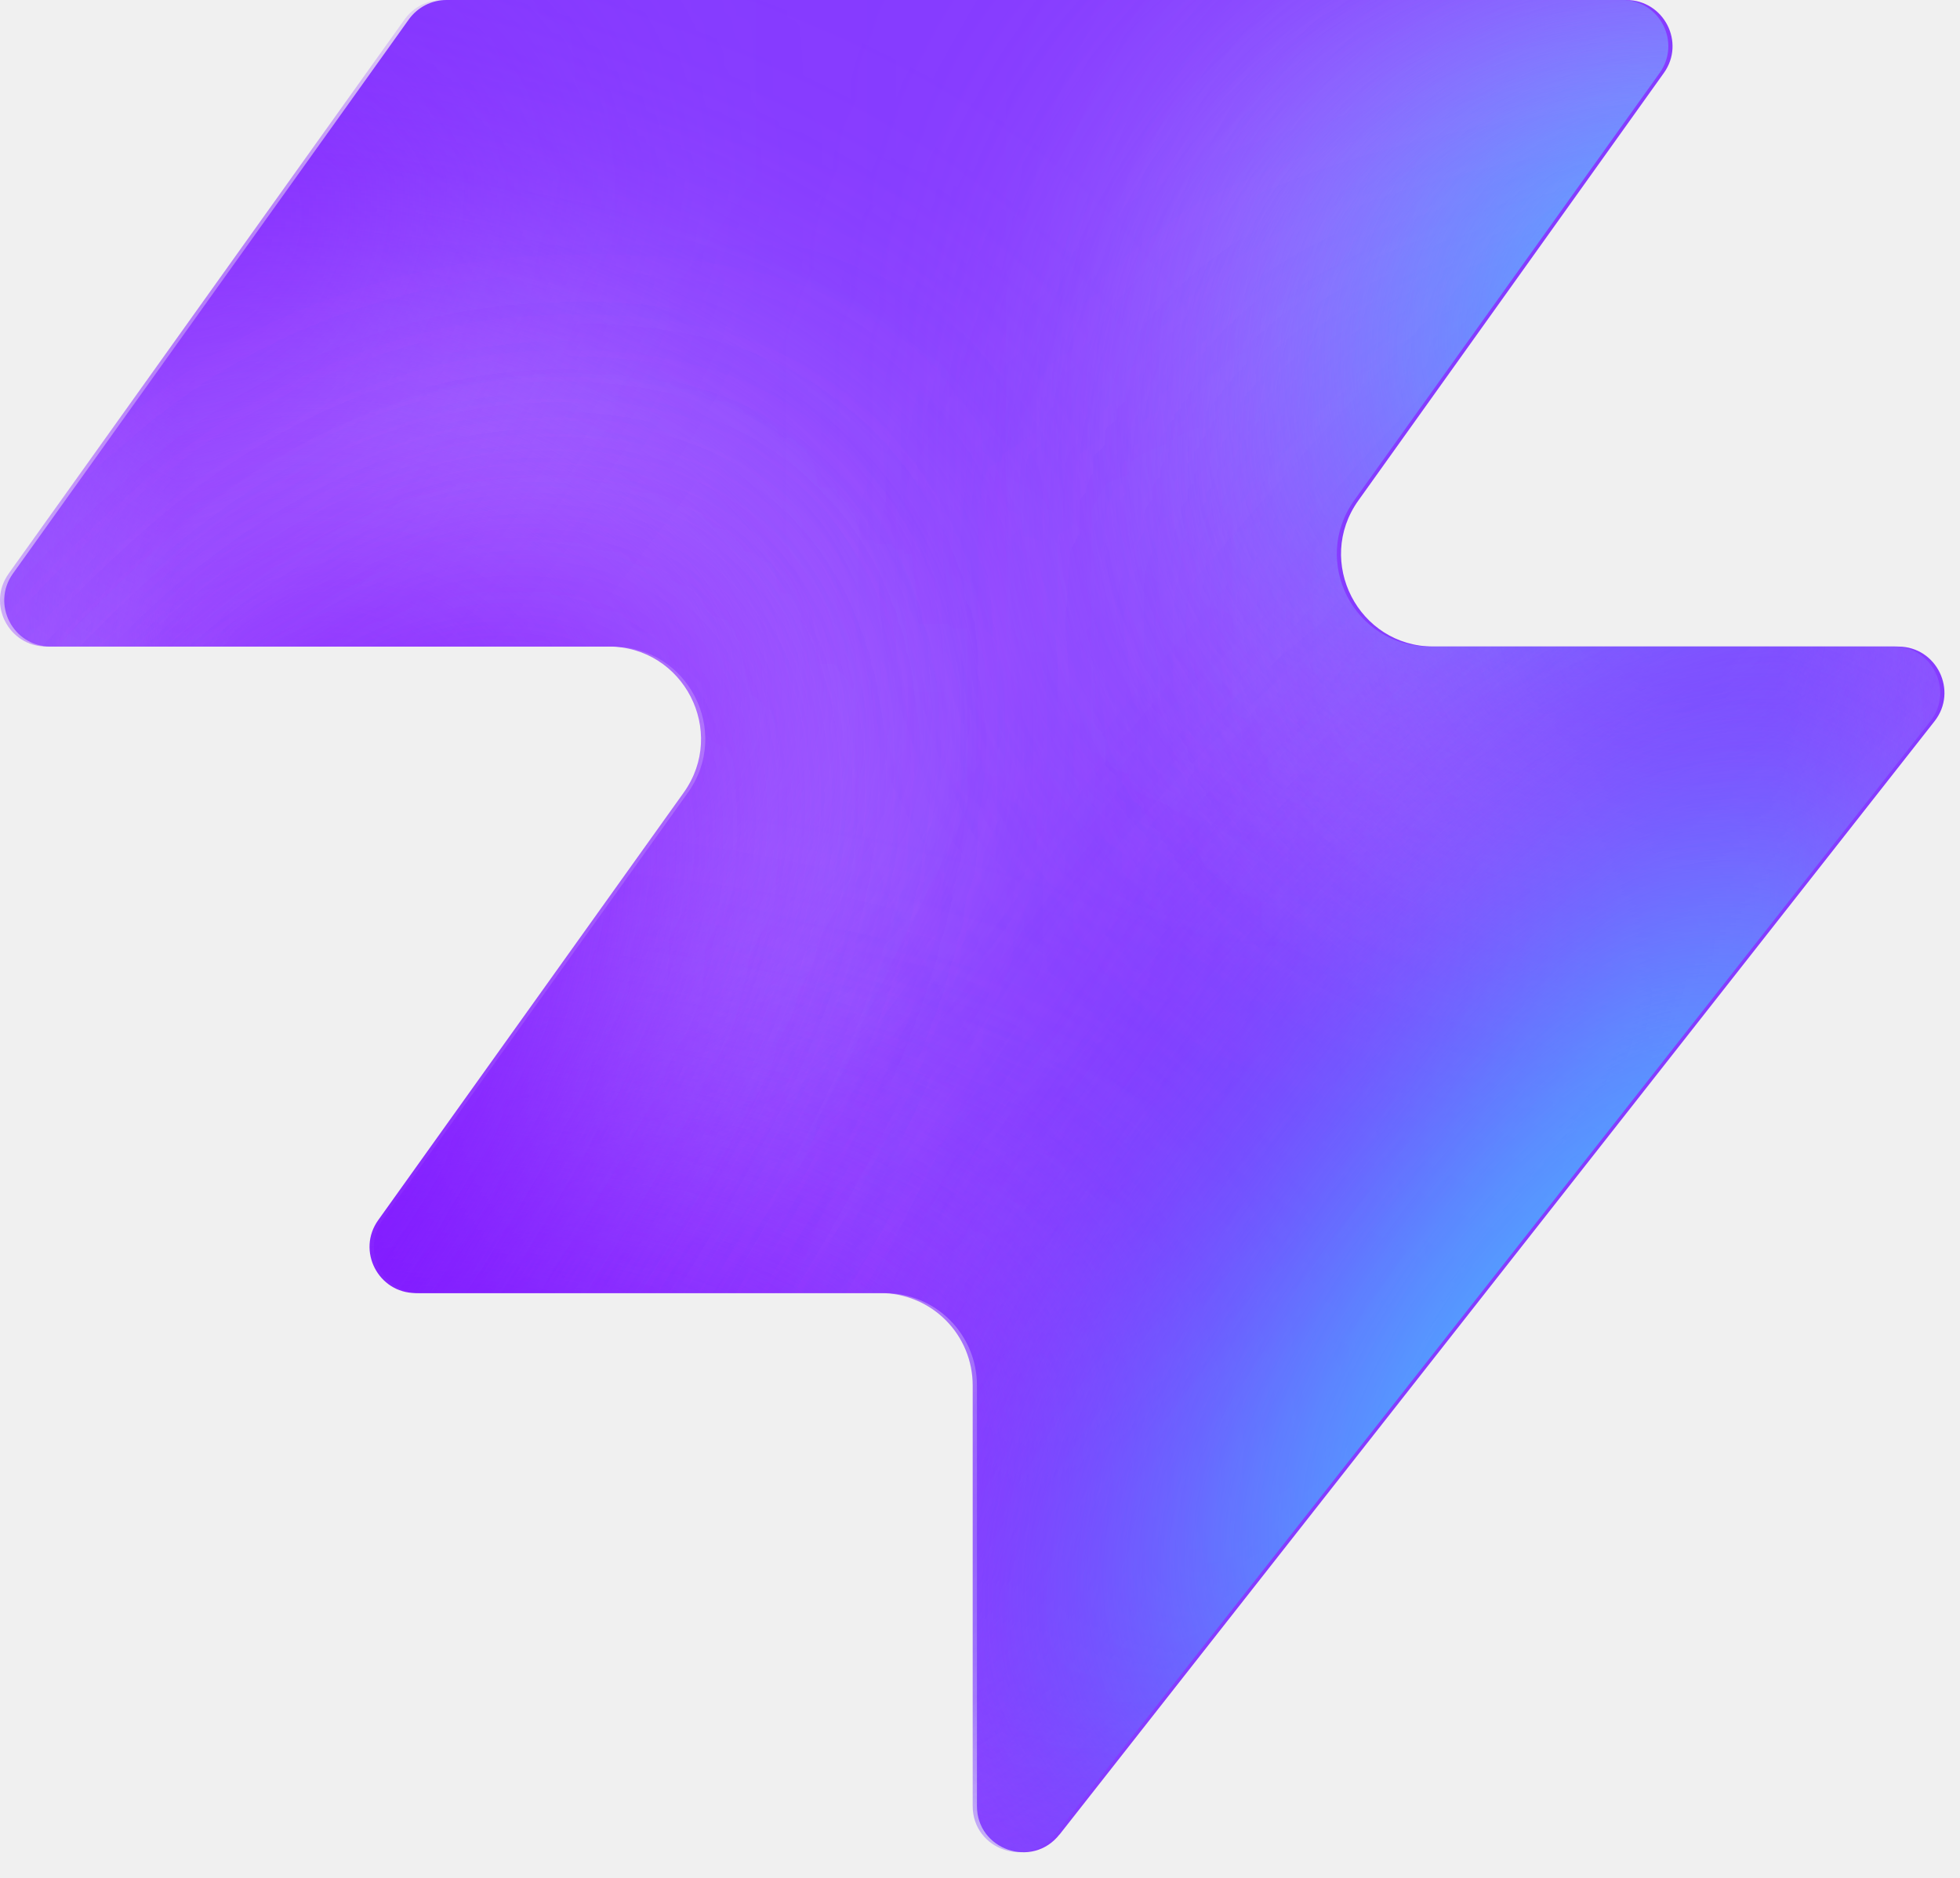
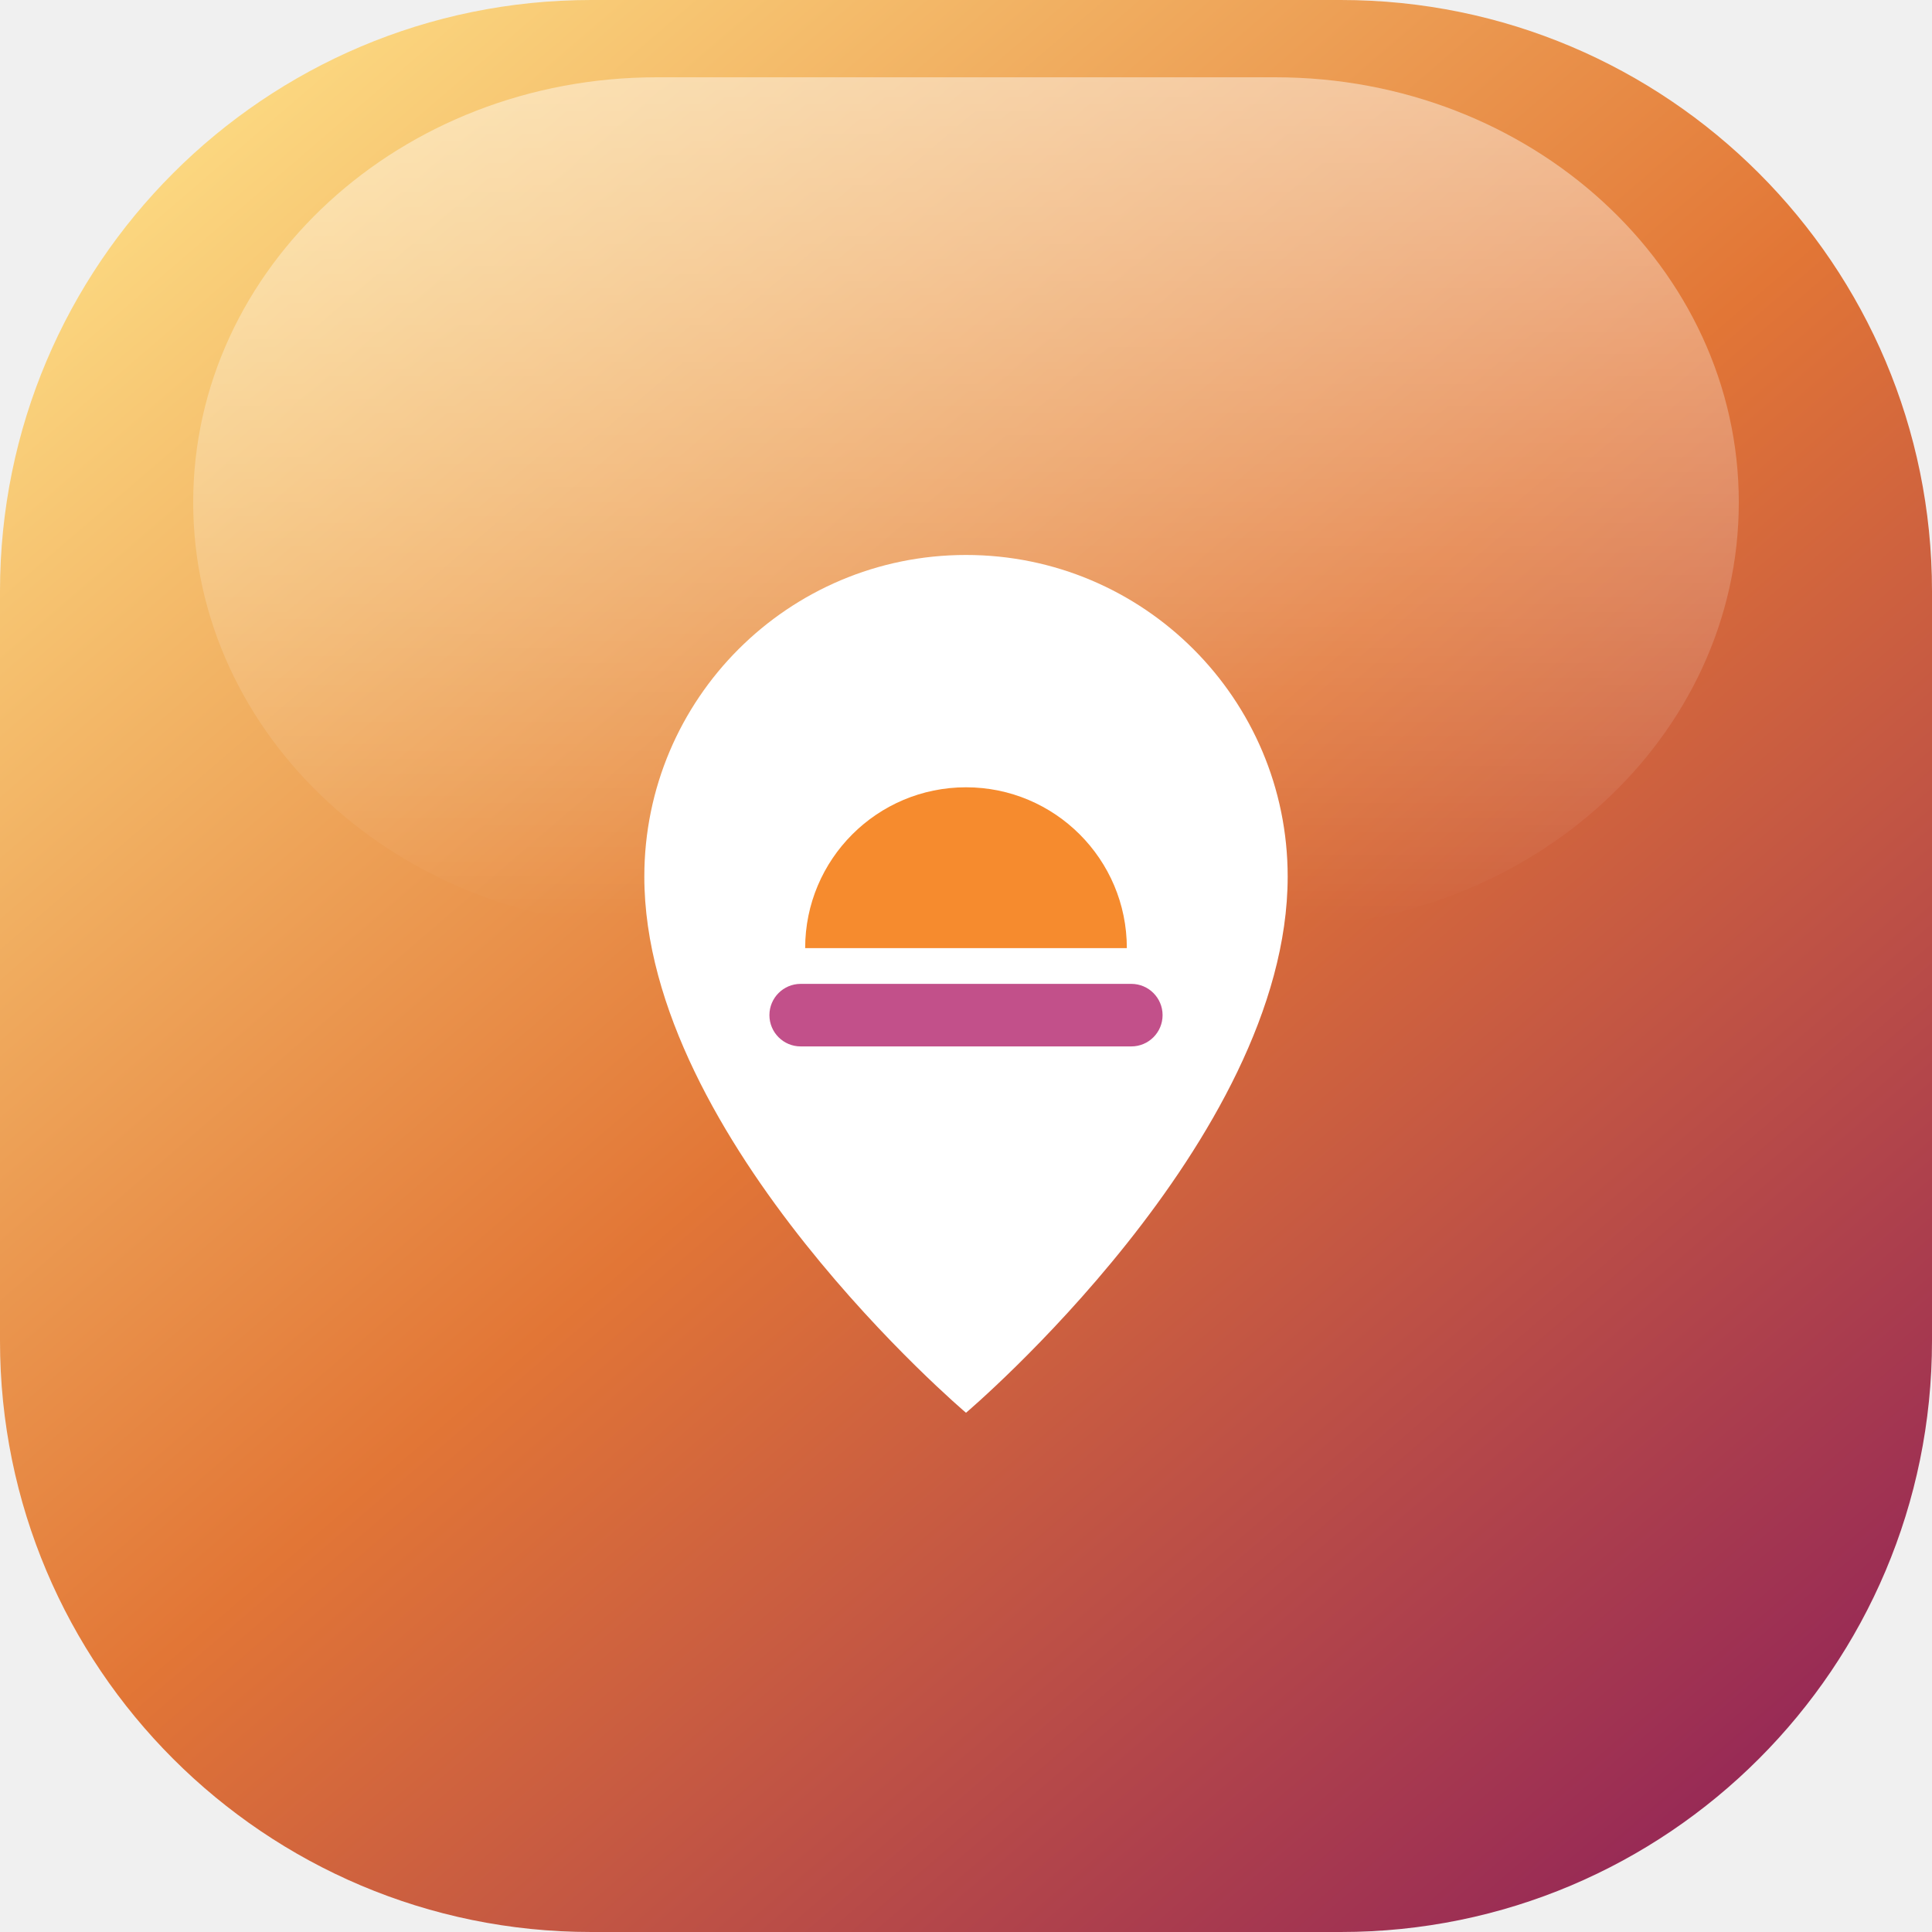
- <svg xmlns="http://www.w3.org/2000/svg" width="48" height="46" fill="none" viewBox="0 0 48 46">
-   <path fill="#863bff" d="M25.946 44.938c-.664.845-2.021.375-2.021-.698V33.937a2.26 2.26 0 0 0-2.262-2.262H10.287c-.92 0-1.456-1.04-.92-1.788l7.48-10.471c1.07-1.497 0-3.578-1.842-3.578H1.237c-.92 0-1.456-1.04-.92-1.788L10.013.474c.214-.297.556-.474.92-.474h28.894c.92 0 1.456 1.04.92 1.788l-7.48 10.471c-1.07 1.498 0 3.579 1.842 3.579h11.377c.943 0 1.473 1.088.89 1.83L25.947 44.94z" style="fill:#863bff;fill:color(display-p3 .525 .23 1);fill-opacity:1" />
-   <mask id="a" width="48" height="46" x="0" y="0" maskUnits="userSpaceOnUse" style="mask-type:alpha">
-     <path fill="#000" d="M25.842 44.938c-.664.844-2.021.375-2.021-.698V33.937a2.26 2.26 0 0 0-2.262-2.262H10.183c-.92 0-1.456-1.04-.92-1.788l7.48-10.471c1.07-1.498 0-3.579-1.842-3.579H1.133c-.92 0-1.456-1.04-.92-1.787L9.91.473c.214-.297.556-.474.92-.474h28.894c.92 0 1.456 1.04.92 1.788l-7.48 10.471c-1.07 1.498 0 3.578 1.842 3.578h11.377c.943 0 1.473 1.088.89 1.832L25.843 44.94z" style="fill:#000;fill-opacity:1" />
-   </mask>
-   <g mask="url(#a)">
-     <g filter="url(#b)">
-       <ellipse cx="5.508" cy="14.704" fill="#ede6ff" rx="5.508" ry="14.704" style="fill:#ede6ff;fill:color(display-p3 .927 .903 1);fill-opacity:1" transform="matrix(.00324 1 1 -.00324 -4.47 31.516)" />
-     </g>
-     <g filter="url(#c)">
-       <ellipse cx="10.399" cy="29.851" fill="#ede6ff" rx="10.399" ry="29.851" style="fill:#ede6ff;fill:color(display-p3 .927 .903 1);fill-opacity:1" transform="matrix(.00324 1 1 -.00324 -39.328 7.883)" />
-     </g>
-     <g filter="url(#d)">
-       <ellipse cx="5.508" cy="30.487" fill="#7e14ff" rx="5.508" ry="30.487" style="fill:#7e14ff;fill:color(display-p3 .492 .077 1);fill-opacity:1" transform="rotate(89.814 -25.913 -14.639)scale(1 -1)" />
-     </g>
-     <g filter="url(#e)">
-       <ellipse cx="5.508" cy="30.599" fill="#7e14ff" rx="5.508" ry="30.599" style="fill:#7e14ff;fill:color(display-p3 .492 .077 1);fill-opacity:1" transform="rotate(89.814 -32.644 -3.334)scale(1 -1)" />
-     </g>
-     <g filter="url(#f)">
-       <ellipse cx="5.508" cy="30.599" fill="#7e14ff" rx="5.508" ry="30.599" style="fill:#7e14ff;fill:color(display-p3 .492 .077 1);fill-opacity:1" transform="matrix(.00324 1 1 -.00324 -34.34 30.47)" />
-     </g>
-     <g filter="url(#g)">
-       <ellipse cx="14.072" cy="22.078" fill="#ede6ff" rx="14.072" ry="22.078" style="fill:#ede6ff;fill:color(display-p3 .927 .903 1);fill-opacity:1" transform="rotate(93.35 24.506 48.493)scale(-1 1)" />
-     </g>
-     <g filter="url(#h)">
-       <ellipse cx="3.47" cy="21.501" fill="#7e14ff" rx="3.47" ry="21.501" style="fill:#7e14ff;fill:color(display-p3 .492 .077 1);fill-opacity:1" transform="rotate(89.009 28.708 47.59)scale(-1 1)" />
-     </g>
-     <g filter="url(#i)">
-       <ellipse cx="3.47" cy="21.501" fill="#7e14ff" rx="3.47" ry="21.501" style="fill:#7e14ff;fill:color(display-p3 .492 .077 1);fill-opacity:1" transform="rotate(89.009 28.708 47.59)scale(-1 1)" />
-     </g>
-     <g filter="url(#j)">
-       <ellipse cx=".387" cy="8.972" fill="#7e14ff" rx="4.407" ry="29.108" style="fill:#7e14ff;fill:color(display-p3 .492 .077 1);fill-opacity:1" transform="rotate(39.51 .387 8.972)" />
-     </g>
-     <g filter="url(#k)">
-       <ellipse cx="47.523" cy="-6.092" fill="#7e14ff" rx="4.407" ry="29.108" style="fill:#7e14ff;fill:color(display-p3 .492 .077 1);fill-opacity:1" transform="rotate(37.892 47.523 -6.092)" />
-     </g>
-     <g filter="url(#l)">
-       <ellipse cx="41.412" cy="6.333" fill="#47bfff" rx="5.971" ry="9.665" style="fill:#47bfff;fill:color(display-p3 .28 .748 1);fill-opacity:1" transform="rotate(37.892 41.412 6.333)" />
-     </g>
-     <g filter="url(#m)">
-       <ellipse cx="-1.879" cy="38.332" fill="#7e14ff" rx="4.407" ry="29.108" style="fill:#7e14ff;fill:color(display-p3 .492 .077 1);fill-opacity:1" transform="rotate(37.892 -1.88 38.332)" />
-     </g>
-     <g filter="url(#n)">
-       <ellipse cx="-1.879" cy="38.332" fill="#7e14ff" rx="4.407" ry="29.108" style="fill:#7e14ff;fill:color(display-p3 .492 .077 1);fill-opacity:1" transform="rotate(37.892 -1.88 38.332)" />
-     </g>
-     <g filter="url(#o)">
-       <ellipse cx="35.651" cy="29.907" fill="#7e14ff" rx="4.407" ry="29.108" style="fill:#7e14ff;fill:color(display-p3 .492 .077 1);fill-opacity:1" transform="rotate(37.892 35.651 29.907)" />
-     </g>
-     <g filter="url(#p)">
-       <ellipse cx="38.418" cy="32.4" fill="#47bfff" rx="5.971" ry="15.297" style="fill:#47bfff;fill:color(display-p3 .28 .748 1);fill-opacity:1" transform="rotate(37.892 38.418 32.4)" />
-     </g>
-   </g>
+ <svg xmlns="http://www.w3.org/2000/svg" viewBox="0 0 100 100">
  <defs>
-     <filter id="b" width="60.045" height="41.654" x="-19.77" y="16.149" color-interpolation-filters="sRGB" filterUnits="userSpaceOnUse">
-       <feFlood flood-opacity="0" result="BackgroundImageFix" />
-       <feBlend in="SourceGraphic" in2="BackgroundImageFix" result="shape" />
-       <feGaussianBlur result="effect1_foregroundBlur_2002_17158" stdDeviation="7.659" />
-     </filter>
-     <filter id="c" width="90.34" height="51.437" x="-54.613" y="-7.533" color-interpolation-filters="sRGB" filterUnits="userSpaceOnUse">
-       <feFlood flood-opacity="0" result="BackgroundImageFix" />
-       <feBlend in="SourceGraphic" in2="BackgroundImageFix" result="shape" />
-       <feGaussianBlur result="effect1_foregroundBlur_2002_17158" stdDeviation="7.659" />
-     </filter>
-     <filter id="d" width="79.355" height="29.4" x="-49.64" y="2.03" color-interpolation-filters="sRGB" filterUnits="userSpaceOnUse">
-       <feFlood flood-opacity="0" result="BackgroundImageFix" />
-       <feBlend in="SourceGraphic" in2="BackgroundImageFix" result="shape" />
-       <feGaussianBlur result="effect1_foregroundBlur_2002_17158" stdDeviation="4.596" />
-     </filter>
-     <filter id="e" width="79.579" height="29.4" x="-45.045" y="20.029" color-interpolation-filters="sRGB" filterUnits="userSpaceOnUse">
-       <feFlood flood-opacity="0" result="BackgroundImageFix" />
-       <feBlend in="SourceGraphic" in2="BackgroundImageFix" result="shape" />
-       <feGaussianBlur result="effect1_foregroundBlur_2002_17158" stdDeviation="4.596" />
-     </filter>
-     <filter id="f" width="79.579" height="29.4" x="-43.513" y="21.178" color-interpolation-filters="sRGB" filterUnits="userSpaceOnUse">
-       <feFlood flood-opacity="0" result="BackgroundImageFix" />
-       <feBlend in="SourceGraphic" in2="BackgroundImageFix" result="shape" />
-       <feGaussianBlur result="effect1_foregroundBlur_2002_17158" stdDeviation="4.596" />
-     </filter>
-     <filter id="g" width="74.749" height="58.852" x="15.756" y="-17.901" color-interpolation-filters="sRGB" filterUnits="userSpaceOnUse">
-       <feFlood flood-opacity="0" result="BackgroundImageFix" />
-       <feBlend in="SourceGraphic" in2="BackgroundImageFix" result="shape" />
-       <feGaussianBlur result="effect1_foregroundBlur_2002_17158" stdDeviation="7.659" />
-     </filter>
-     <filter id="h" width="61.377" height="25.362" x="23.548" y="2.284" color-interpolation-filters="sRGB" filterUnits="userSpaceOnUse">
-       <feFlood flood-opacity="0" result="BackgroundImageFix" />
-       <feBlend in="SourceGraphic" in2="BackgroundImageFix" result="shape" />
-       <feGaussianBlur result="effect1_foregroundBlur_2002_17158" stdDeviation="4.596" />
-     </filter>
-     <filter id="i" width="61.377" height="25.362" x="23.548" y="2.284" color-interpolation-filters="sRGB" filterUnits="userSpaceOnUse">
-       <feFlood flood-opacity="0" result="BackgroundImageFix" />
-       <feBlend in="SourceGraphic" in2="BackgroundImageFix" result="shape" />
-       <feGaussianBlur result="effect1_foregroundBlur_2002_17158" stdDeviation="4.596" />
-     </filter>
-     <filter id="j" width="56.045" height="63.649" x="-27.636" y="-22.853" color-interpolation-filters="sRGB" filterUnits="userSpaceOnUse">
-       <feFlood flood-opacity="0" result="BackgroundImageFix" />
-       <feBlend in="SourceGraphic" in2="BackgroundImageFix" result="shape" />
-       <feGaussianBlur result="effect1_foregroundBlur_2002_17158" stdDeviation="4.596" />
-     </filter>
-     <filter id="k" width="54.814" height="64.646" x="20.116" y="-38.415" color-interpolation-filters="sRGB" filterUnits="userSpaceOnUse">
-       <feFlood flood-opacity="0" result="BackgroundImageFix" />
-       <feBlend in="SourceGraphic" in2="BackgroundImageFix" result="shape" />
-       <feGaussianBlur result="effect1_foregroundBlur_2002_17158" stdDeviation="4.596" />
-     </filter>
-     <filter id="l" width="33.541" height="35.313" x="24.641" y="-11.323" color-interpolation-filters="sRGB" filterUnits="userSpaceOnUse">
-       <feFlood flood-opacity="0" result="BackgroundImageFix" />
-       <feBlend in="SourceGraphic" in2="BackgroundImageFix" result="shape" />
-       <feGaussianBlur result="effect1_foregroundBlur_2002_17158" stdDeviation="4.596" />
-     </filter>
-     <filter id="m" width="54.814" height="64.646" x="-29.286" y="6.009" color-interpolation-filters="sRGB" filterUnits="userSpaceOnUse">
-       <feFlood flood-opacity="0" result="BackgroundImageFix" />
-       <feBlend in="SourceGraphic" in2="BackgroundImageFix" result="shape" />
-       <feGaussianBlur result="effect1_foregroundBlur_2002_17158" stdDeviation="4.596" />
-     </filter>
-     <filter id="n" width="54.814" height="64.646" x="-29.286" y="6.009" color-interpolation-filters="sRGB" filterUnits="userSpaceOnUse">
-       <feFlood flood-opacity="0" result="BackgroundImageFix" />
-       <feBlend in="SourceGraphic" in2="BackgroundImageFix" result="shape" />
-       <feGaussianBlur result="effect1_foregroundBlur_2002_17158" stdDeviation="4.596" />
-     </filter>
-     <filter id="o" width="54.814" height="64.646" x="8.244" y="-2.416" color-interpolation-filters="sRGB" filterUnits="userSpaceOnUse">
-       <feFlood flood-opacity="0" result="BackgroundImageFix" />
-       <feBlend in="SourceGraphic" in2="BackgroundImageFix" result="shape" />
-       <feGaussianBlur result="effect1_foregroundBlur_2002_17158" stdDeviation="4.596" />
-     </filter>
-     <filter id="p" width="39.409" height="43.623" x="18.713" y="10.588" color-interpolation-filters="sRGB" filterUnits="userSpaceOnUse">
-       <feFlood flood-opacity="0" result="BackgroundImageFix" />
-       <feBlend in="SourceGraphic" in2="BackgroundImageFix" result="shape" />
-       <feGaussianBlur result="effect1_foregroundBlur_2002_17158" stdDeviation="4.596" />
-     </filter>
+     <linearGradient id="tile" x1="0.07" y1="0" x2="0.93" y2="1">
+       <stop offset="0" stop-color="#ffe58a" />
+       <stop offset="0.5" stop-color="#e27636" />
+       <stop offset="1" stop-color="#8d1f5a" />
+     </linearGradient>
+     <linearGradient id="gloss" x1="0" y1="0" x2="0" y2="1">
+       <stop offset="0" stop-color="#fff" stop-opacity="0.45" />
+       <stop offset="1" stop-color="#fff" stop-opacity="0" />
+     </linearGradient>
  </defs>
+   <rect width="100" height="100" rx="30.6" fill="url(#tile)" />
+   <rect x="10" y="4" width="80" height="44" rx="24" fill="url(#gloss)" />
+   <svg x="22.25" y="22.25" width="55.5" height="55.5" viewBox="0 0 24 24">
+     <path d="M12 22s-7.2-6.1-7.2-12a7.2 7.2 0 0 1 14.4 0c0 5.9-7.2 12-7.2 12z" fill="#FFF" />
+     <path d="M8.4 11.6a3.6 3.6 0 0 1 7.2 0z" fill="#F68B2E" />
+     <rect x="7.6" y="12.4" width="8.8" height="1.4" rx="0.7" fill="#C2508A" />
+   </svg>
</svg>
